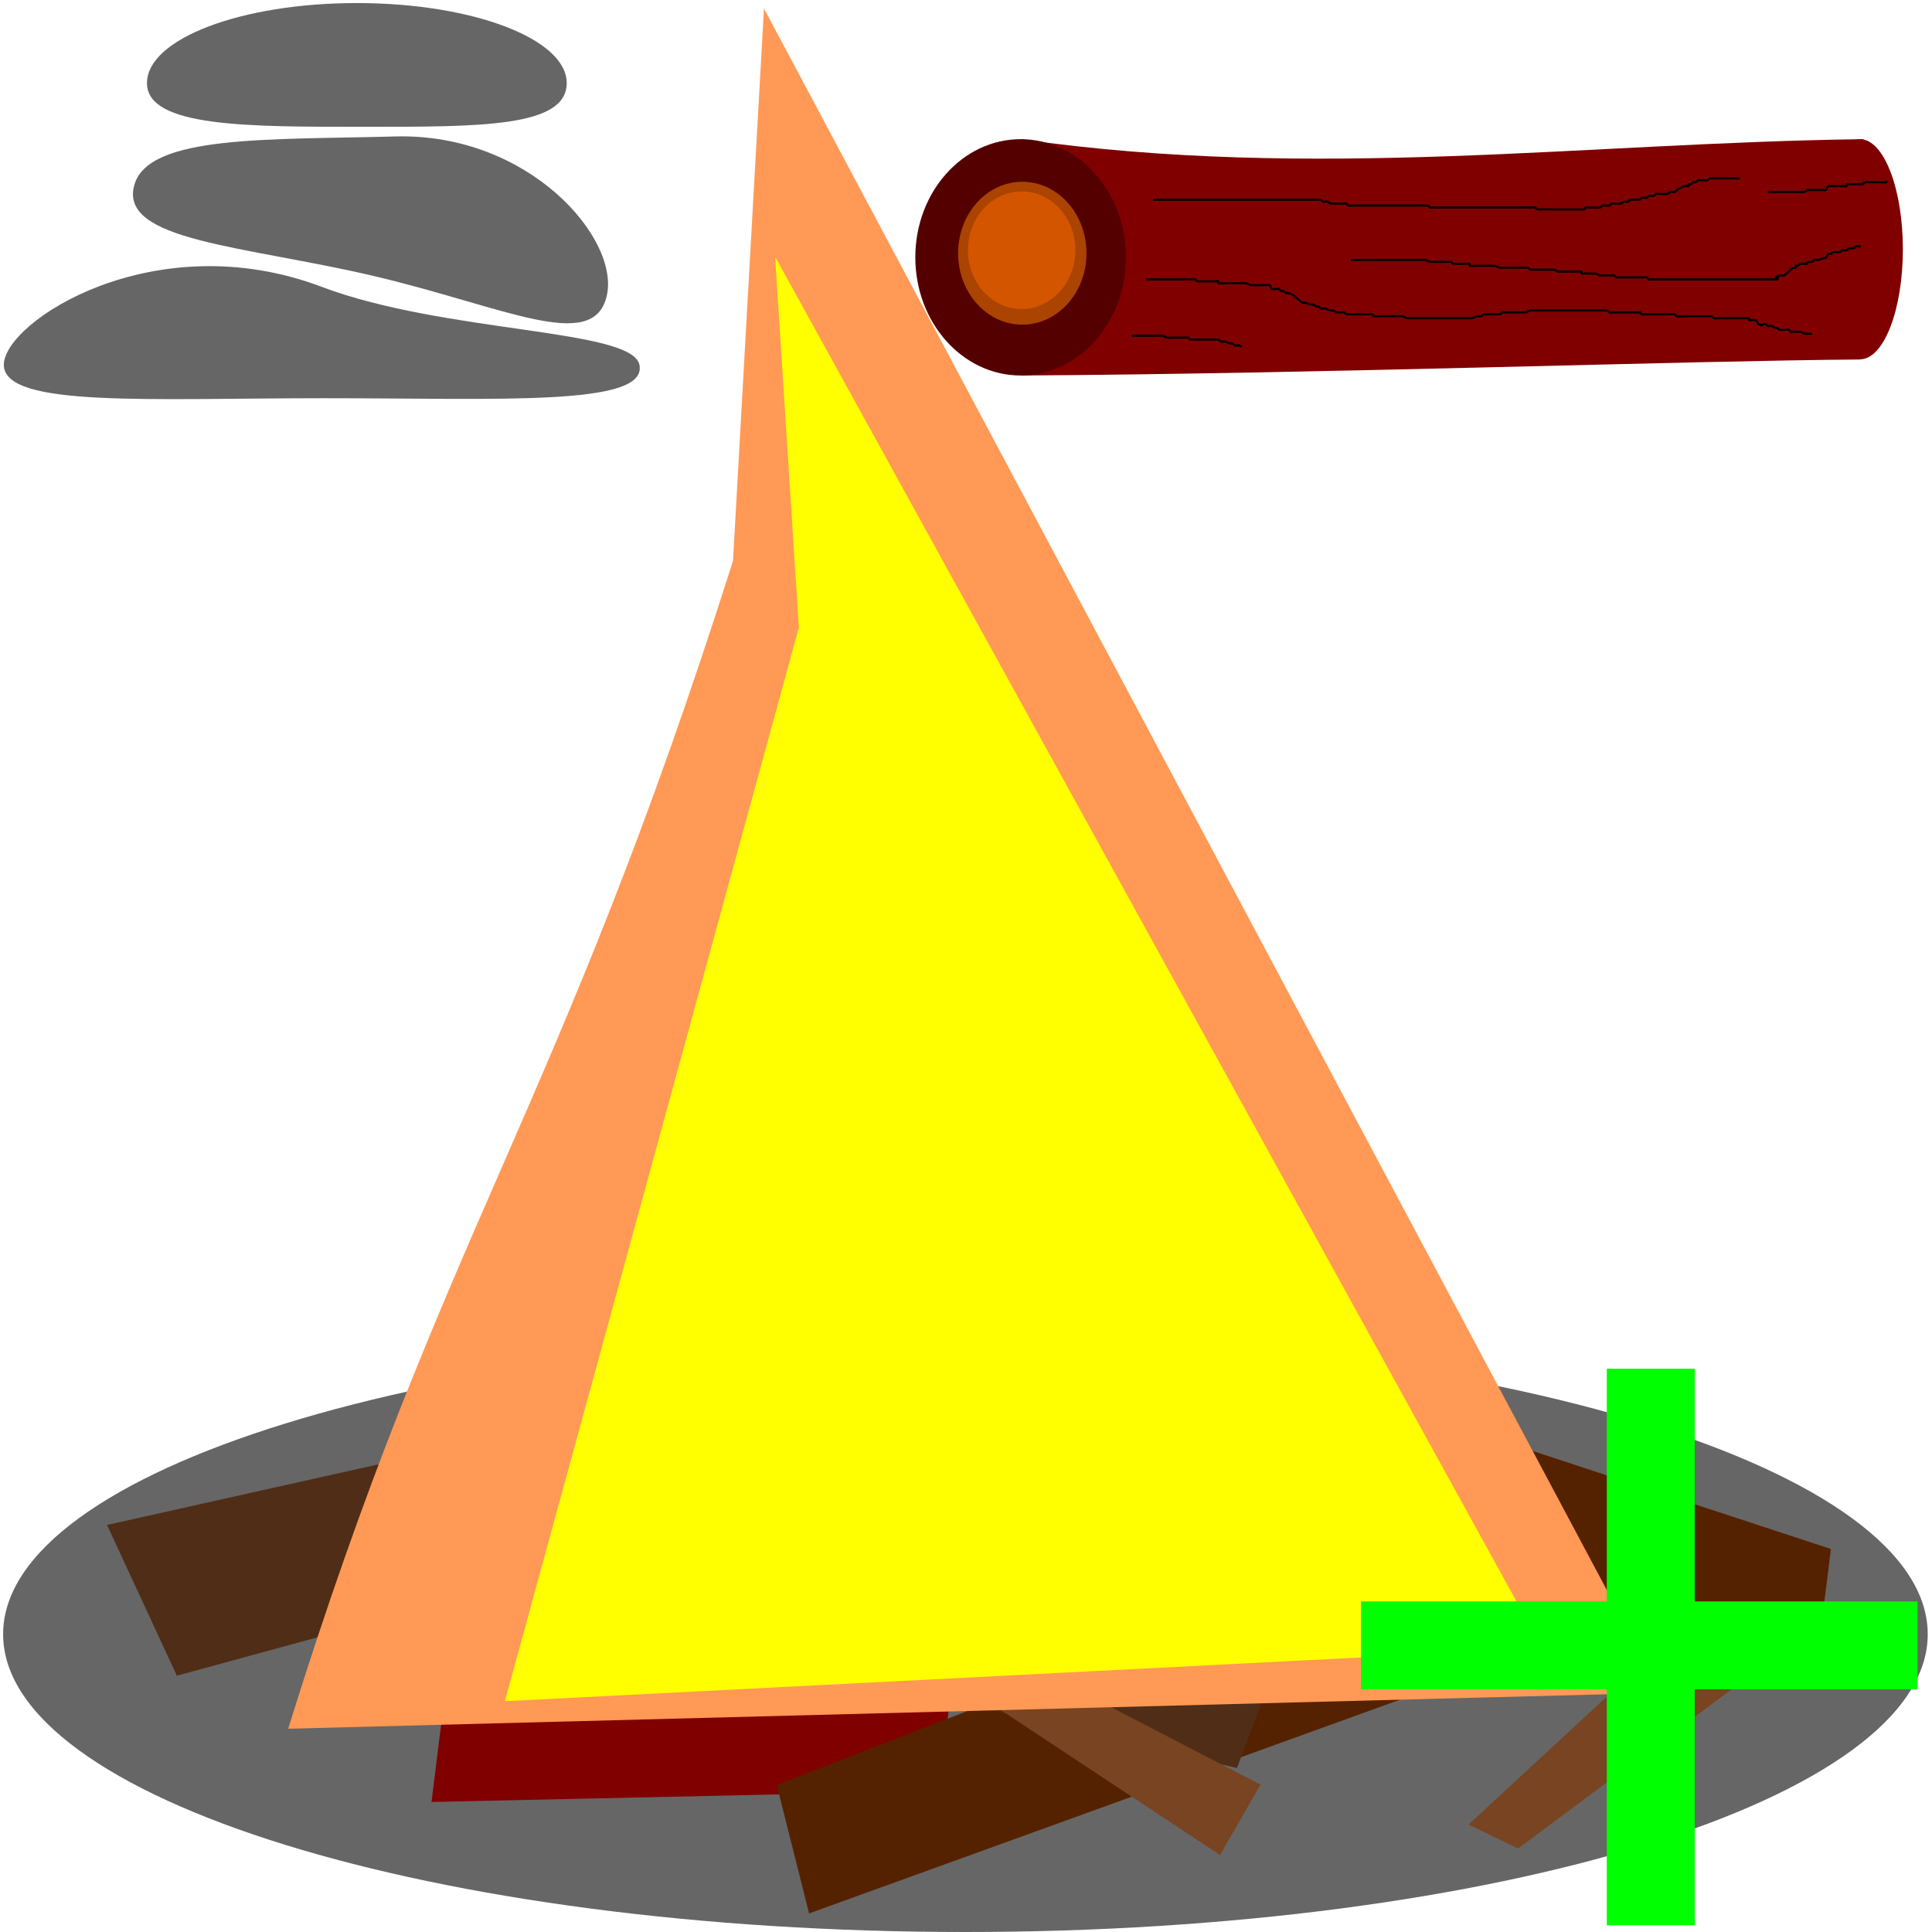
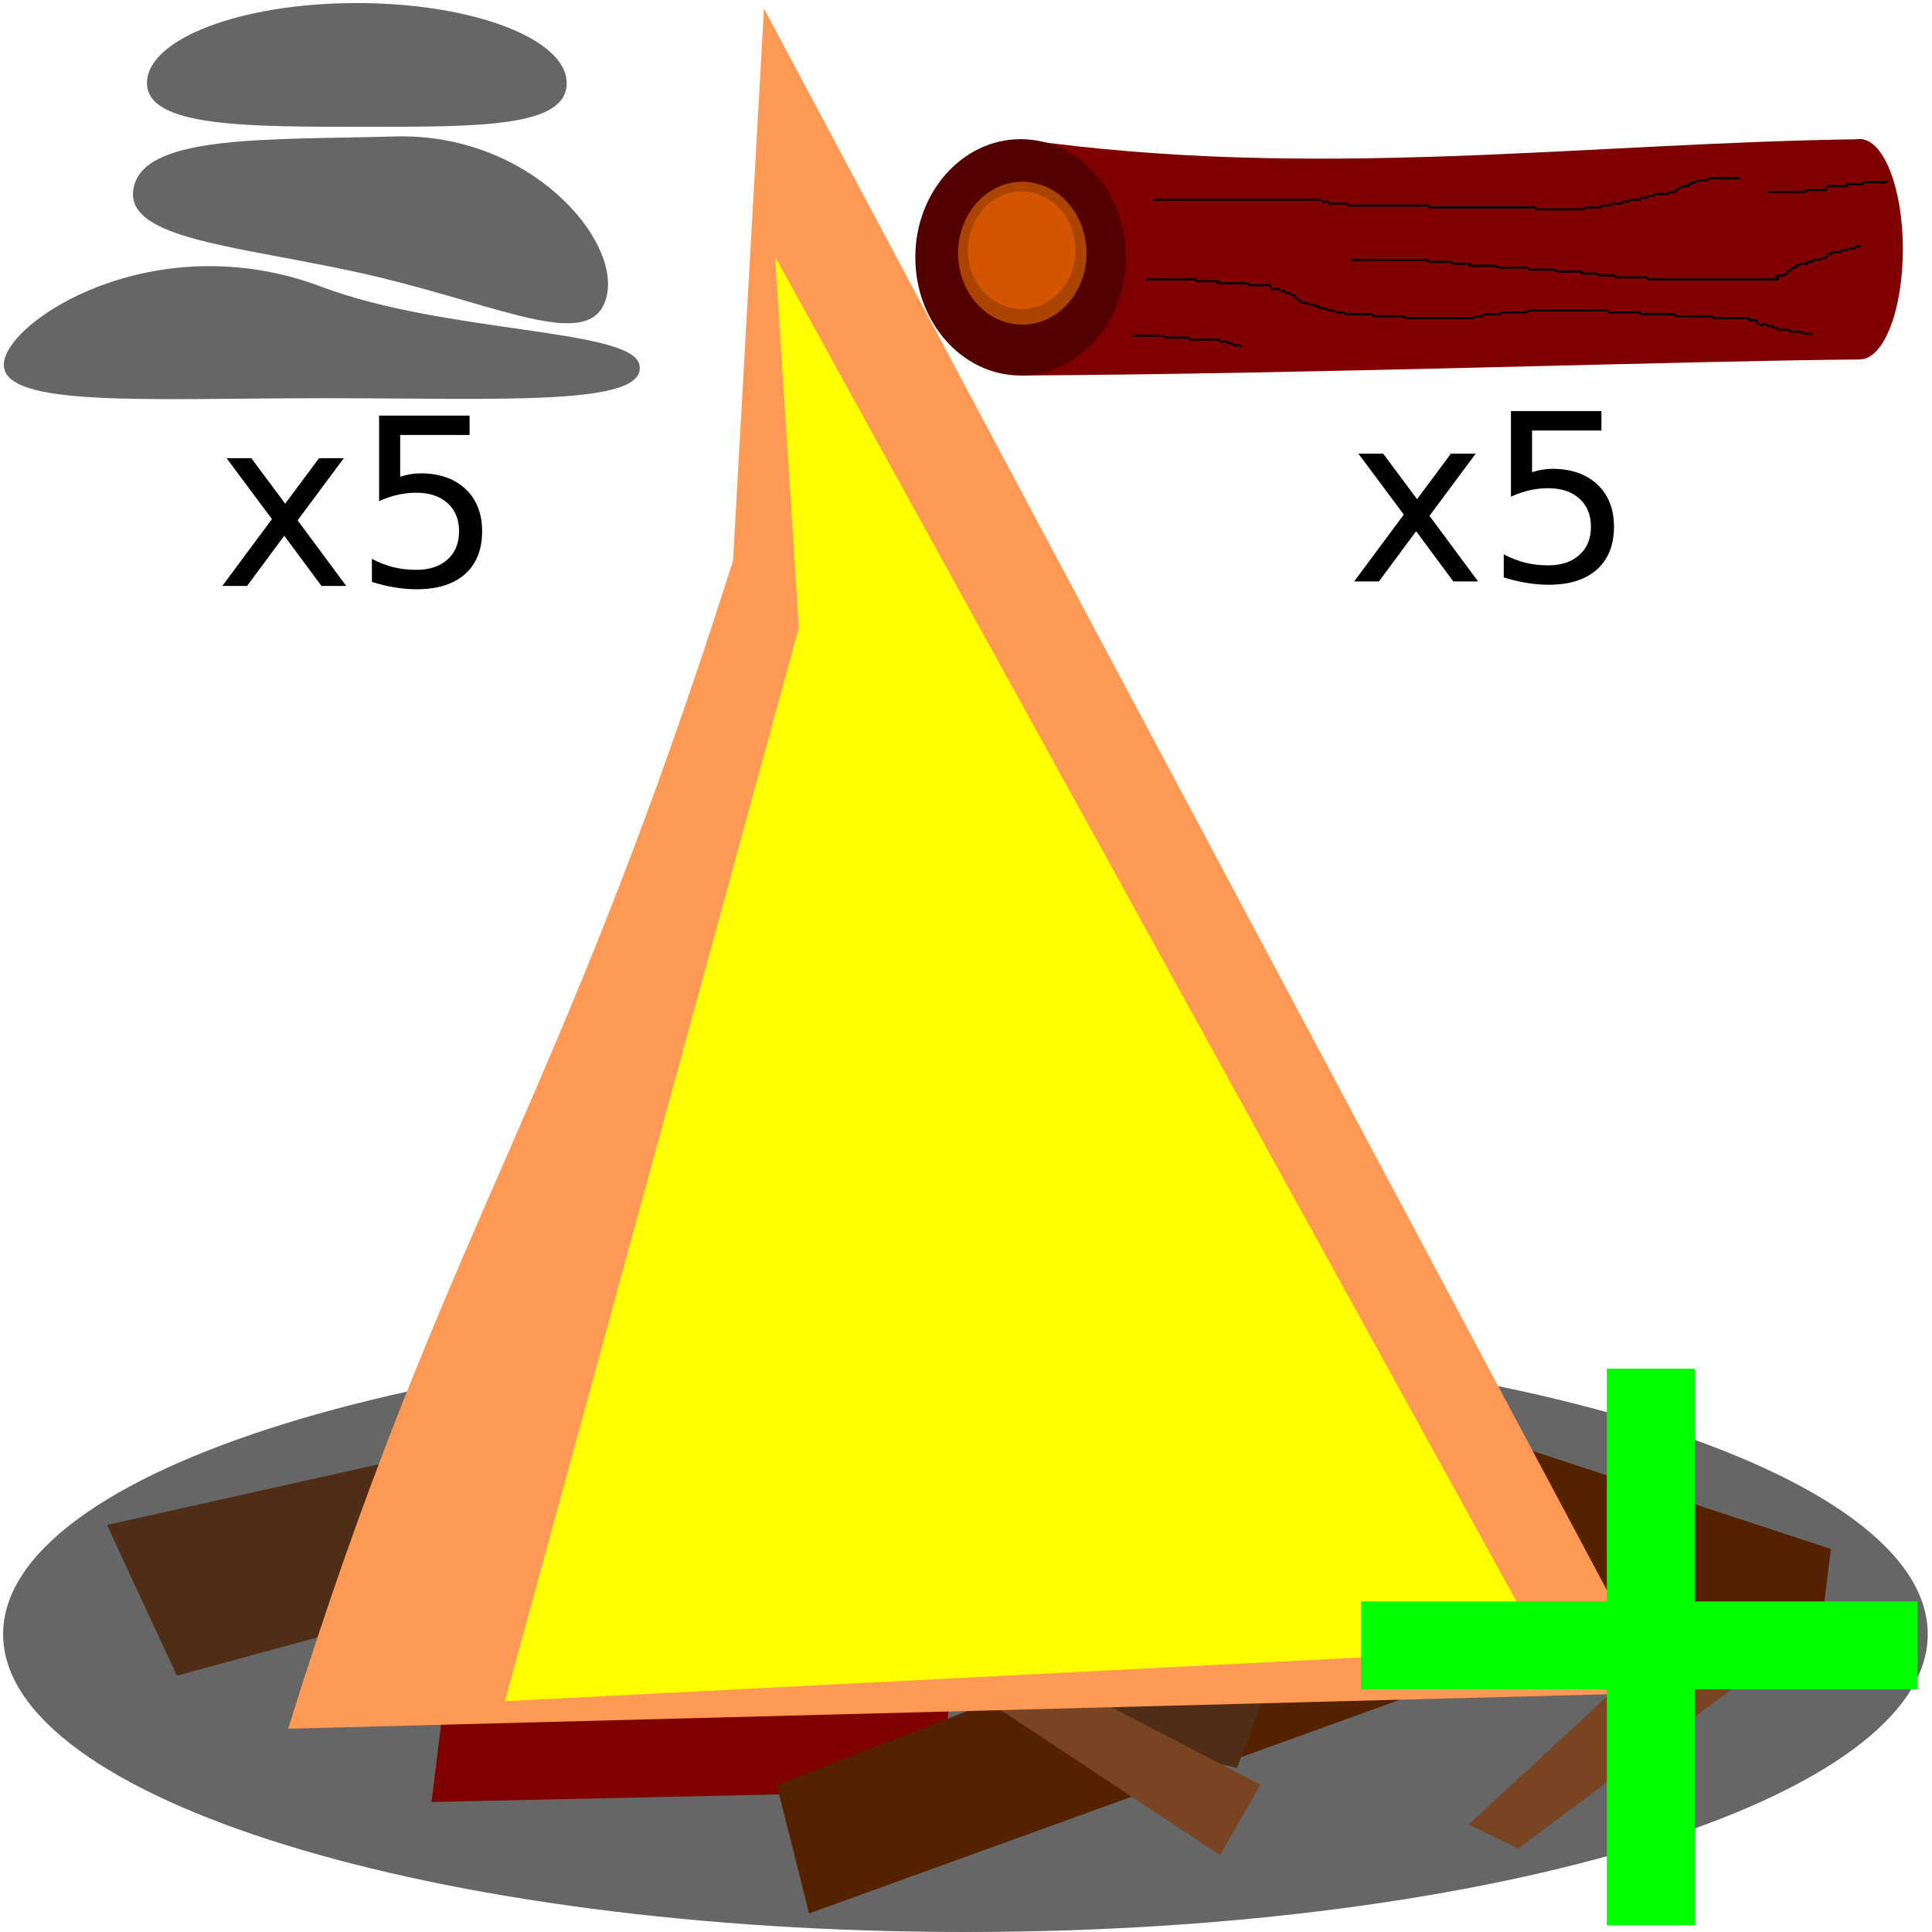
<svg xmlns="http://www.w3.org/2000/svg" width="420mm" height="420mm" viewBox="0 0 420 420" version="1.1" id="svg64564">
  <defs id="defs64558" />
  <g id="layer1" transform="translate(0,123)">
    <ellipse style="fill:#666666;fill-opacity:1;stroke:none;stroke-width:0.953;stroke-miterlimit:4;stroke-dasharray:none;stroke-opacity:1;paint-order:fill markers stroke" id="path836" cx="209.876" cy="232.258" rx="209.197" ry="64.742" />
  </g>
  <g id="layer2" style="display:inline">
    <path style="fill:#784421;fill-opacity:1;stroke:none;stroke-width:0.665;stroke-miterlimit:4;stroke-dasharray:none;stroke-opacity:1;paint-order:fill markers stroke" d="m 115.495,331.691 58.801,30.472 -8.8,15.311 -51.286,-33.908 z" id="rect844" />
    <path style="fill:#800000;fill-opacity:1;stroke:none;stroke-width:0.665;stroke-miterlimit:4;stroke-dasharray:none;stroke-opacity:1;paint-order:fill markers stroke" d="m 97.65,360.722 109.305,5.283 -2.882,23.326 -110.265,2.401 z" id="rect840" />
    <path style="fill:#552200;fill-opacity:1;stroke:none;stroke-width:0.665;stroke-miterlimit:4;stroke-dasharray:none;stroke-opacity:1;paint-order:fill markers stroke" d="m 168.858,388.04 146.047,-56.636 20.385,26.899 -159.404,57.658 z" id="rect842" />
    <path style="fill:#502d16;fill-opacity:1;stroke:none;stroke-width:0.665;stroke-miterlimit:4;stroke-dasharray:none;stroke-opacity:1;paint-order:fill markers stroke" d="m 176.563,326.119 103.198,29.334 -10.85,28.895 -94.614,-22.184 z" id="rect846" />
    <path style="fill:#784421;fill-opacity:1;stroke:none;stroke-width:0.665;stroke-miterlimit:4;stroke-dasharray:none;stroke-opacity:1;paint-order:fill markers stroke" d="m 215.222,357.486 58.801,30.472 -8.8,15.311 -51.286,-33.908 z" id="rect844-7" />
    <path style="display:inline;fill:#502d16;fill-opacity:1;stroke:none;stroke-width:0.665;stroke-miterlimit:4;stroke-dasharray:none;stroke-opacity:1;paint-order:fill markers stroke" d="m 23.265,331.511 104.707,-23.383 4.229,30.574 -93.754,25.579 z" id="rect846-2" />
    <path style="display:inline;fill:#800000;fill-opacity:1;stroke:none;stroke-width:0.665;stroke-miterlimit:4;stroke-dasharray:none;stroke-opacity:1;paint-order:fill markers stroke" d="m 169.101,290.157 105.139,30.35 -8.184,22.033 -107.846,-23.094 z" id="rect840-3" />
    <path style="display:inline;fill:#552200;fill-opacity:1;stroke:none;stroke-width:0.521;stroke-miterlimit:4;stroke-dasharray:none;stroke-opacity:1;paint-order:fill markers stroke" d="m 285.557,299.776 112.467,36.96 -3.3,26.681 -120.484,-42.911 z" id="rect842-1" />
    <path style="display:inline;fill:#784421;fill-opacity:1;stroke:none;stroke-width:0.665;stroke-miterlimit:4;stroke-dasharray:none;stroke-opacity:1;paint-order:fill markers stroke" d="m 319.27,396.629 48.604,-44.986 11.42,13.47 -49.289,36.751 z" id="rect844-8" />
    <path style="display:inline;fill:#784421;fill-opacity:1;stroke:none;stroke-width:0.665;stroke-miterlimit:4;stroke-dasharray:none;stroke-opacity:1;paint-order:fill markers stroke" d="m 121.296,320.82 64.333,-15.729 3.444,17.32 -60.933,8.197 z" id="rect844-5" />
    <path style="display:inline;fill:#784421;fill-opacity:1;stroke:none;stroke-width:0.665;stroke-miterlimit:4;stroke-dasharray:none;stroke-opacity:1;paint-order:fill markers stroke" d="m 256.511,319.679 58.801,30.472 -8.8,15.311 -51.286,-33.908 z" id="rect844-0" />
    <g style="display:inline" transform="matrix(1.082169,0,0,1.082169,198.0207,-239.6226)" id="layer1-1">
      <path id="rect10" d="m 22.049,249.387 c 59.316,8.434 113.101,0.708 169.288,0 l -0.701,44.256 c -34.286,0.243 -108.914,2.89 -168.587,3.217 z" style="fill:#800000;fill-opacity:1;stroke:none;stroke-width:1.119;stroke-miterlimit:4;stroke-dasharray:none" />
      <ellipse ry="23.737" rx="21.161" cy="273.123" cx="22.049" id="path12" style="fill:#550000;fill-opacity:1;stroke:none;stroke-width:1.119;stroke-miterlimit:4;stroke-dasharray:none" />
      <ellipse ry="22.111" rx="8.597" cy="271.498" cx="190.675" id="path16" style="fill:#800000;fill-opacity:1;stroke:none;stroke-width:1.093;stroke-miterlimit:4;stroke-dasharray:none" />
      <ellipse ry="14.352" rx="12.895" cy="272.295" cx="22.379" id="path20" style="fill:#aa4400;fill-opacity:1;stroke:none;stroke-width:1.235;stroke-miterlimit:4;stroke-dasharray:none" />
      <path id="path23" d="m 48.666,261.544 c 8.728,0 17.457,0 26.185,0 1.87,0 3.741,0 5.611,0 0.468,0 0.935,0 1.403,0 0.156,0 0.328,-0.058 0.468,0 0.197,0.082 0.27,0.308 0.468,0.39 0.279,0.116 0.656,-0.116 0.935,0 0.197,0.082 0.27,0.308 0.468,0.39 0.139,0.058 0.312,0 0.468,0 0.623,0 1.247,0 1.87,0 0.156,0 0.312,0 0.468,0 0.156,0 0.328,-0.058 0.468,0 0.197,0.082 0.258,0.332 0.468,0.39 0.296,0.082 0.623,0 0.935,0 0.156,0 0.312,0 0.468,0 0.935,0 1.87,0 2.806,0 2.182,0 4.364,0 6.546,0 1.247,0 2.494,0 3.741,0 0.149,0 1.335,-0.028 1.403,0 0.197,0.082 0.258,0.332 0.468,0.39 0.296,0.082 0.623,0 0.935,0 1.091,0 2.182,0 3.273,0 3.273,0 6.546,0 9.82,0 1.559,0 3.117,0 4.676,0 0.468,0 0.935,0 1.403,0 0.156,0 0.312,0 0.468,0 0.156,0 0.328,-0.058 0.468,0 0.197,0.082 0.27,0.308 0.468,0.39 0.139,0.058 0.312,0 0.468,0 0.468,0 0.935,0 1.403,0 1.403,0 2.806,0 4.208,0 0.779,0 1.559,0 2.338,0 0.156,0 0.312,0 0.468,0 0.156,0 0.328,0.058 0.468,0 0.197,-0.082 0.27,-0.308 0.468,-0.39 0.139,-0.058 0.312,0 0.468,0 0.532,0 2.087,0.052 2.338,0 0.214,-0.045 0.27,-0.308 0.468,-0.39 0.21,-0.088 1.193,0.088 1.403,0 0.197,-0.082 0.27,-0.308 0.468,-0.39 0.178,-0.074 1.693,0.074 1.87,0 0.197,-0.082 0.27,-0.308 0.468,-0.39 0.279,-0.116 0.656,0.116 0.935,0 0.197,-0.082 0.27,-0.308 0.468,-0.39 0.139,-0.058 0.312,0 0.468,0 0.156,0 0.312,0 0.468,0 0.312,0 0.639,0.082 0.935,0 0.209,-0.058 0.27,-0.308 0.468,-0.39 0.279,-0.116 0.656,0.116 0.935,0 0.197,-0.082 0.27,-0.308 0.468,-0.39 0.279,-0.116 0.656,0.116 0.935,0 0.197,-0.082 0.27,-0.308 0.468,-0.39 0.139,-0.058 0.312,0 0.468,0 0.333,0 1.724,0.041 1.87,0 0.209,-0.058 0.27,-0.308 0.468,-0.39 0.279,-0.116 0.656,0.116 0.935,0 0.197,-0.082 0.291,-0.28 0.468,-0.39 0.45,-0.281 0.9,-0.571 1.403,-0.781 0.195,-0.081 0.826,0.091 0.935,0 0.11,-0.092 -0.11,-0.298 0,-0.39 0.11,-0.092 0.328,0.058 0.468,0 0.197,-0.082 0.27,-0.308 0.468,-0.39 0.139,-0.058 0.328,0.058 0.468,0 0.197,-0.082 0.27,-0.308 0.468,-0.39 0.178,-0.074 1.693,0.074 1.87,0 0.197,-0.082 0.27,-0.308 0.468,-0.39 0.139,-0.058 0.312,0 0.468,0 0.468,0 0.935,0 1.403,0 1.403,0 2.806,0 4.208,0" style="fill:none;stroke:#000000;stroke-width:0.423px;stroke-linecap:butt;stroke-linejoin:miter;stroke-opacity:1" />
      <path id="path25" d="m 47.263,277.548 c 2.494,0 4.988,0 7.482,0 0.468,0 0.935,0 1.403,0 0.156,0 0.312,0 0.468,0 0.156,0 0.328,-0.058 0.468,0 0.197,0.082 0.258,0.332 0.468,0.39 0.296,0.082 0.623,0 0.935,0 0.779,0 1.559,0 2.338,0 0.156,0 0.312,0 0.468,0 0.156,0 0.357,-0.092 0.468,0 0.11,0.092 -0.139,0.332 0,0.39 0.073,0.03 2.207,0 2.338,0 0.779,0 1.559,0 2.338,0 0.156,0 0.312,0 0.468,0 0.156,0 0.32,-0.041 0.468,0 0.331,0.092 0.605,0.298 0.935,0.39 0.148,0.041 0.312,0 0.468,0 0.156,0 0.312,0 0.468,0 0.623,0 1.247,0 1.87,0 0.312,0 0.676,-0.144 0.935,0 0.29,0.161 0.221,0.575 0.468,0.781 0.096,0.08 1.217,-0.077 1.403,0 0.197,0.082 0.27,0.308 0.468,0.39 0.139,0.058 0.328,-0.058 0.468,0 0.197,0.082 0.27,0.308 0.468,0.39 0.139,0.058 0.312,0 0.468,0 0.312,0.13 0.645,0.229 0.935,0.39 0.183,0.102 0.312,0.26 0.468,0.39 0.312,0.26 0.623,0.52 0.935,0.781 0.156,0.13 0.27,0.308 0.468,0.39 0.139,0.058 0.316,-0.032 0.468,0 0.478,0.1 0.925,0.291 1.403,0.39 0.151,0.032 0.328,-0.058 0.468,0 0.197,0.082 0.27,0.308 0.468,0.39 0.139,0.058 0.328,-0.058 0.468,0 0.197,0.082 0.27,0.308 0.468,0.39 0.279,0.116 0.639,-0.082 0.935,0 0.331,0.092 0.605,0.298 0.935,0.39 0.148,0.041 0.32,-0.041 0.468,0 0.331,0.092 0.605,0.298 0.935,0.39 0.268,0.074 1.192,-0.088 1.403,0 0.197,0.082 0.27,0.308 0.468,0.39 0.139,0.058 0.312,0 0.468,0 0.779,0 1.559,0 2.338,0 0.623,0 1.247,0 1.87,0 0.156,0 0.328,-0.058 0.468,0 0.197,0.082 0.258,0.332 0.468,0.39 0.296,0.082 0.623,0 0.935,0 1.091,0 2.182,0 3.273,0 0.312,0 0.623,0 0.935,0 0.156,0 0.32,-0.041 0.468,0 0.331,0.092 0.605,0.298 0.935,0.39 0.148,0.041 0.312,0 0.468,0 0.156,0 0.312,0 0.468,0 0.623,0 1.247,0 1.87,0 1.715,0 3.429,0 5.144,0 1.247,0 2.494,0 3.741,0 0.312,0 0.623,0 0.935,0 0.156,0 0.32,0.041 0.468,0 0.331,-0.092 0.605,-0.298 0.935,-0.39 0.296,-0.082 0.656,0.116 0.935,0 0.197,-0.082 0.27,-0.308 0.468,-0.39 0.139,-0.058 0.312,0 0.468,0 0.623,0 1.247,0 1.87,0 0.156,0 0.312,0 0.468,0 0.156,0 0.328,0.058 0.468,0 0.197,-0.082 0.27,-0.308 0.468,-0.39 0.139,-0.058 0.312,0 0.468,0 0.156,0 0.312,0 0.468,0 0.779,0 1.559,0 2.338,0 0.198,0 1.274,0.036 1.403,0 0.331,-0.092 0.605,-0.298 0.935,-0.39 0.148,-0.041 0.312,0 0.468,0 0.156,0 0.312,0 0.468,0 0.468,0 0.935,0 1.403,0 1.714,0 3.429,0 5.144,0 1.87,0 3.741,0 5.611,0 0.148,0 2.246,-0.025 2.338,0 0.209,0.058 0.259,0.332 0.468,0.39 0.296,0.082 0.623,0 0.935,0 0.156,0 0.312,0 0.468,0 1.247,0 2.494,0 3.741,0 2.129,0 0.027,-0.184 1.403,0.39 0.139,0.058 0.312,0 0.468,0 0.312,0 0.623,0 0.935,0 0.623,0 1.247,0 1.87,0 0.779,0 1.559,0 2.338,0 0.312,0 0.639,-0.082 0.935,0 0.209,0.058 0.251,0.354 0.468,0.39 0.611,0.102 1.247,0 1.87,0 0.779,0 1.559,0 2.338,0 0.623,0 1.247,0 1.87,0 0.156,0 0.312,0 0.468,0 0.156,0 0.328,-0.058 0.468,0 0.197,0.082 0.258,0.332 0.468,0.39 0.296,0.082 0.623,0 0.935,0 0.779,0 1.559,0 2.338,0 1.091,0 2.182,0 3.273,0 0.156,0 0.357,-0.092 0.468,0 0.11,0.092 -0.11,0.298 0,0.39 0.088,0.073 1.315,-0.073 1.403,0 0.246,0.206 0.178,0.619 0.468,0.781 1.403,0.781 0.468,-0.39 1.403,0 0.197,0.082 0.27,0.308 0.468,0.39 0.279,0.116 0.656,-0.116 0.935,0 0.197,0.082 0.27,0.308 0.468,0.39 0.139,0.058 0.328,-0.058 0.468,0 0.197,0.082 0.27,0.308 0.468,0.39 0.139,0.058 0.312,0 0.468,0 0.156,0 0.312,0 0.468,0 0.312,0 0.639,-0.082 0.935,0 0.209,0.058 0.27,0.308 0.468,0.39 0.139,0.058 0.312,0 0.468,0 0.198,0 1.274,-0.036 1.403,0 0.331,0.092 0.605,0.298 0.935,0.39 0.129,0.036 1.204,0 1.403,0" style="fill:none;stroke:#000000;stroke-width:0.423px;stroke-linecap:butt;stroke-linejoin:miter;stroke-opacity:1" />
      <path id="path27" d="m 88.412,273.645 c 3.897,0 7.793,0 11.69,0 0.779,0 1.559,0 2.338,0 0.156,0 0.312,0 0.468,0 0.156,0 0.32,-0.041 0.468,0 0.331,0.092 0.597,0.32 0.935,0.39 0.302,0.063 0.623,0 0.935,0 0.779,0 1.559,0 2.338,0 0.156,0 0.312,0 0.468,0 0.156,0 0.328,-0.058 0.468,0 0.197,0.082 0.27,0.308 0.468,0.39 0.139,0.058 0.312,0 0.468,0 0.623,0 1.247,0 1.87,0 0.312,0 0.656,-0.116 0.935,0 0.139,0.058 -0.148,0.349 0,0.39 0.444,0.123 0.935,0 1.403,0 1.091,0 2.182,0 3.273,0 1.056,0 -0.209,-0.058 1.403,0.39 0.129,0.036 1.204,0 1.403,0 0.935,0 1.87,0 2.806,0 0.149,0 1.335,-0.028 1.403,0 0.197,0.082 0.27,0.308 0.468,0.39 0.139,0.058 0.312,0 0.468,0 0.156,0 0.312,0 0.468,0 0.779,0 1.559,0 2.338,0 0.312,0 0.623,0 0.935,0 0.156,0 0.32,-0.041 0.468,0 0.331,0.092 0.605,0.298 0.935,0.39 0.148,0.041 0.312,0 0.468,0 0.156,0 0.312,0 0.468,0 0.623,0 1.247,0 1.87,0 0.307,0 1.76,-0.046 1.87,0 0.139,0.058 -0.11,0.298 0,0.39 0.11,0.092 0.312,0 0.468,0 0.623,0 1.247,0 1.87,0 0.156,0 0.32,-0.041 0.468,0 0.331,0.092 0.605,0.298 0.935,0.39 0.148,0.041 0.312,0 0.468,0 0.156,0 0.312,0 0.468,0 0.468,0 0.935,0 1.403,0 0.156,0 0.328,-0.058 0.468,0 0.197,0.082 0.27,0.308 0.468,0.39 0.139,0.058 0.312,0 0.468,0 0.156,0 0.312,0 0.468,0 0.935,0 1.87,0 2.806,0 0.468,0 0.935,0 1.403,0 0.156,0 0.312,0 0.468,0 0.156,0 0.328,-0.058 0.468,0 0.197,0.082 0.258,0.332 0.468,0.39 0.296,0.082 0.623,0 0.935,0 1.091,0 2.182,0 3.273,0 2.338,0 4.676,0 7.014,0 4.208,0 8.417,0 12.625,0 0.468,0 0.935,0 1.403,0 0.156,0 0.357,0.092 0.468,0 0.967,-0.808 -1.478,0.032 0.468,-0.781 0.279,-0.116 0.656,0.116 0.935,0 0.197,-0.082 0.312,-0.26 0.468,-0.39 0.312,-0.26 0.623,-0.52 0.935,-0.781 0.156,-0.13 0.27,-0.308 0.468,-0.39 0.139,-0.058 0.357,0.092 0.468,0 0.11,-0.092 -0.11,-0.298 0,-0.39 0.11,-0.092 0.328,0.058 0.468,0 0.197,-0.082 0.258,-0.332 0.468,-0.39 0.296,-0.082 0.623,0 0.935,0 0.156,0 0.357,0.092 0.468,0 0.11,-0.092 -0.11,-0.298 0,-0.39 0.109,-0.091 0.74,0.081 0.935,0 0.197,-0.082 0.27,-0.308 0.468,-0.39 0.279,-0.116 0.639,0.082 0.935,0 0.331,-0.092 0.605,-0.298 0.935,-0.39 0.148,-0.041 0.357,0.092 0.468,0 0.246,-0.206 0.221,-0.575 0.468,-0.781 0.11,-0.092 0.328,0.058 0.468,0 0.197,-0.082 0.27,-0.308 0.468,-0.39 0.21,-0.088 1.193,0.088 1.403,0 0.197,-0.082 0.312,-0.26 0.468,-0.39 0.312,0 0.639,0.082 0.935,0 0.209,-0.058 0.27,-0.308 0.468,-0.39 0.279,-0.116 0.656,0.116 0.935,0 0.197,-0.082 0.27,-0.308 0.468,-0.39 0.139,-0.058 0.312,0 0.468,0 0.156,0 0.312,0 0.468,0" style="fill:none;stroke:#000000;stroke-width:0.423px;stroke-linecap:butt;stroke-linejoin:miter;stroke-opacity:1" />
      <path id="path29" d="m 172.112,259.983 c 1.87,0 3.741,0 5.611,0 0.333,0 1.724,0.041 1.87,0 0.209,-0.058 0.27,-0.308 0.468,-0.39 0.139,-0.058 0.312,0 0.468,0 0.156,0 0.312,0 0.468,0 0.779,0 1.559,0 2.338,0 0.156,0 0.357,0.092 0.468,0 0.246,-0.206 0.221,-0.575 0.468,-0.781 0.11,-0.092 0.312,0 0.468,0 0.156,0 0.312,0 0.468,0 0.623,0 1.247,0 1.87,0 0.312,0 0.656,0.116 0.935,0 0.139,-0.058 -0.11,-0.298 0,-0.39 0.11,-0.092 0.312,0 0.468,0 0.779,0 1.559,0 2.338,0 1.097,0 -0.22,0.092 0.935,-0.39 0.139,-0.058 0.312,0 0.468,0 0.156,0 0.312,0 0.468,0 0.623,0 1.247,0 1.87,0 0.468,0 0.959,0.123 1.403,0 0.148,-0.041 0,-0.26 0,-0.39" style="fill:none;stroke:#000000;stroke-width:0.423px;stroke-linecap:butt;stroke-linejoin:miter;stroke-opacity:1" />
      <path id="path31" d="m 44.458,288.868 c 1.559,0 3.117,0 4.676,0 0.198,0 1.274,-0.036 1.403,0 0.331,0.092 0.597,0.32 0.935,0.39 0.302,0.063 0.623,0 0.935,0 0.779,0 1.559,0 2.338,0 0.312,0 0.639,-0.082 0.935,0 0.209,0.058 0.258,0.332 0.468,0.39 0.296,0.082 0.623,0 0.935,0 0.156,0 0.312,0 0.468,0 0.935,0 1.87,0 2.806,0 0.149,0 1.335,-0.028 1.403,0 0.197,0.082 0.27,0.308 0.468,0.39 0.279,0.116 0.639,-0.082 0.935,0 0.331,0.092 0.605,0.298 0.935,0.39 0.148,0.041 0.328,-0.058 0.468,0 0.197,0.082 0.27,0.308 0.468,0.39 0.139,0.058 0.312,0 0.468,0 0.688,0 0.357,-0.092 0.935,0.39" style="fill:none;stroke:#000000;stroke-width:0.423px;stroke-linecap:butt;stroke-linejoin:miter;stroke-opacity:1" />
      <ellipse ry="11.815" rx="10.791" cy="271.693" cx="22.247" id="path20-6" style="fill:#d45500;fill-opacity:1;stroke:none;stroke-width:1.025;stroke-miterlimit:4;stroke-dasharray:none" />
    </g>
  </g>
  <g id="layer3" style="display:inline">
    <path style="fill:#ff9955;fill-opacity:1;stroke:none;stroke-width:1.153;stroke-miterlimit:4;stroke-dasharray:none;stroke-opacity:1;paint-order:fill markers stroke" d="M 159.351,121.91 166.081,1.853 361.218,368.005 62.645,375.815 C 96.827,265.904 120.953,242.938 159.351,121.91 Z" id="rect872" />
    <path style="fill:#ffff00;fill-opacity:1;stroke:none;stroke-width:0.927;stroke-miterlimit:4;stroke-dasharray:none;stroke-opacity:1;paint-order:fill markers stroke" d="M 173.665,136.429 168.5,55.787 335.29,358.302 109.757,369.832 Z" id="rect872-8" />
    <g transform="matrix(0.6977267,0,0,0.6977267,0.3047563,-120.0587)" id="layer1-4">
      <path id="path815" d="m 198.791,285.731 c 2.697,13.025 -43.366,10.413 -98.051,10.413 -54.686,0 -99.984,3.006 -99.984,-10.413 0,-13.419 46.865,-44.001 99.018,-24.298 38.495,14.544 96.675,12.983 99.018,24.298 z" style="fill:#666666;fill-opacity:1;stroke:none;stroke-width:0.37;stroke-opacity:1;paint-order:fill markers stroke" />
      <path id="path818" d="m 188.596,264.319 c -4.219,17.879 -31.692,3.396 -72.327,-6.191 -40.634,-9.588 -79.964,-10.892 -74.823,-28.528 4.545,-15.593 42.103,-13.932 81.213,-15.013 41.734,-1.154 70.155,31.854 65.937,49.733 z" style="fill:#666666;fill-opacity:1;stroke:none;stroke-width:0.265;stroke-opacity:1;paint-order:fill markers stroke" />
      <path id="path823" d="m 176.137,197.97 c 0,13.778 -27.008,13.607 -63.122,13.607 -36.114,0 -67.658,0.17 -67.658,-13.607 1.2e-5,-13.778 29.276,-24.946 65.39,-24.946 36.114,0 65.39,11.169 65.39,24.946 z" style="fill:#666666;fill-opacity:1;stroke:none;stroke-width:0.265;stroke-opacity:1;paint-order:fill markers stroke" />
    </g>
-     <flowRoot xml:space="preserve" id="flowRoot860" style="font-style:normal;font-weight:normal;font-size:40px;line-height:1.25;font-family:sans-serif;letter-spacing:0px;word-spacing:0px;fill:#000000;fill-opacity:1;stroke:none" transform="matrix(0.2645833,0,0,0.2645833,6.792106,-71.99633)">
-       <flowRegion id="flowRegion862">
-         <rect id="rect864" width="354.259" height="343.991" x="151.459" y="583.667" />
-       </flowRegion>
-       <flowPara id="flowPara866" style="font-style:normal;font-variant:normal;font-weight:normal;font-stretch:normal;font-size:192px;font-family:sans-serif;-inkscape-font-specification:'sans-serif, Normal';font-variant-ligatures:normal;font-variant-caps:normal;font-variant-numeric:normal;font-feature-settings:normal;text-align:start;writing-mode:lr-tb;text-anchor:start">x5</flowPara>
-     </flowRoot>
-     <flowRoot xml:space="preserve" id="flowRoot860-4" style="font-style:normal;font-weight:normal;font-size:40px;line-height:1.25;font-family:sans-serif;letter-spacing:0px;word-spacing:0px;display:inline;fill:#000000;fill-opacity:1;stroke:none" transform="matrix(0.2645833,0,0,0.2645833,252.8479,-72.97555)">
-       <flowRegion id="flowRegion862-2">
-         <rect id="rect864-7" width="354.259" height="343.991" x="151.459" y="583.667" />
-       </flowRegion>
-       <flowPara id="flowPara866-4" style="font-style:normal;font-variant:normal;font-weight:normal;font-stretch:normal;font-size:192px;font-family:sans-serif;-inkscape-font-specification:'sans-serif, Normal';font-variant-ligatures:normal;font-variant-caps:normal;font-variant-numeric:normal;font-feature-settings:normal;text-align:start;writing-mode:lr-tb;text-anchor:start">x5</flowPara>
-     </flowRoot>
+     <g aria-label="x5" transform="matrix(0.2645833,0,0,0.2645833,6.792106,-71.99633)" style="font-style:normal;font-weight:normal;font-size:40px;line-height:1.25;font-family:sans-serif;letter-spacing:0px;word-spacing:0px;fill:#000000;fill-opacity:1;stroke:none" id="flowRoot860">
+       <path d="m 256.834,648.543 -37.969,51.094 39.938,53.906 h -20.344 l -30.562,-41.25 -30.562,41.25 h -20.344 l 40.781,-54.938 -37.312,-50.062 h 20.344 l 27.844,37.406 27.844,-37.406 z" style="font-style:normal;font-variant:normal;font-weight:normal;font-stretch:normal;font-size:192px;font-family:sans-serif;-inkscape-font-specification:'sans-serif, Normal';font-variant-ligatures:normal;font-variant-caps:normal;font-variant-numeric:normal;font-feature-settings:normal;text-align:start;writing-mode:lr-tb;text-anchor:start" id="path862" />
+       <path d="m 285.803,613.574 h 74.344 v 15.938 h -57 v 34.312 q 4.125,-1.406 8.25,-2.062 4.125,-0.75 8.25,-0.75 23.438,0 37.125,12.844 13.688,12.844 13.688,34.781 0,22.594 -14.062,35.156 -14.062,12.469 -39.656,12.469 -8.812,0 -18,-1.5 -9.094,-1.5 -18.844,-4.5 v -19.031 q 8.438,4.594 17.438,6.844 9,2.25 19.031,2.25 16.219,0 25.688,-8.531 9.469,-8.531 9.469,-23.156 0,-14.625 -9.469,-23.156 -9.469,-8.531 -25.688,-8.531 -7.594,0 -15.188,1.688 -7.5,1.688 -15.375,5.25 z" style="font-style:normal;font-variant:normal;font-weight:normal;font-stretch:normal;font-size:192px;font-family:sans-serif;-inkscape-font-specification:'sans-serif, Normal';font-variant-ligatures:normal;font-variant-caps:normal;font-variant-numeric:normal;font-feature-settings:normal;text-align:start;writing-mode:lr-tb;text-anchor:start" id="path864" />
+     </g>
+     <g aria-label="x5" transform="matrix(0.2645833,0,0,0.2645833,252.8479,-72.97555)" style="font-style:normal;font-weight:normal;font-size:40px;line-height:1.25;font-family:sans-serif;letter-spacing:0px;word-spacing:0px;display:inline;fill:#000000;fill-opacity:1;stroke:none" id="flowRoot860-4">
+       <path d="m 256.834,648.543 -37.969,51.094 39.938,53.906 h -20.344 l -30.562,-41.25 -30.562,41.25 h -20.344 l 40.781,-54.938 -37.312,-50.062 h 20.344 l 27.844,37.406 27.844,-37.406 z" style="font-style:normal;font-variant:normal;font-weight:normal;font-stretch:normal;font-size:192px;font-family:sans-serif;-inkscape-font-specification:'sans-serif, Normal';font-variant-ligatures:normal;font-variant-caps:normal;font-variant-numeric:normal;font-feature-settings:normal;text-align:start;writing-mode:lr-tb;text-anchor:start" id="path867" />
+       <path d="m 285.803,613.574 h 74.344 v 15.938 h -57 v 34.312 q 4.125,-1.406 8.25,-2.062 4.125,-0.75 8.25,-0.75 23.438,0 37.125,12.844 13.688,12.844 13.688,34.781 0,22.594 -14.062,35.156 -14.062,12.469 -39.656,12.469 -8.812,0 -18,-1.5 -9.094,-1.5 -18.844,-4.5 v -19.031 q 8.438,4.594 17.438,6.844 9,2.25 19.031,2.25 16.219,0 25.688,-8.531 9.469,-8.531 9.469,-23.156 0,-14.625 -9.469,-23.156 -9.469,-8.531 -25.688,-8.531 -7.594,0 -15.188,1.688 -7.5,1.688 -15.375,5.25 z" style="font-style:normal;font-variant:normal;font-weight:normal;font-stretch:normal;font-size:192px;font-family:sans-serif;-inkscape-font-specification:'sans-serif, Normal';font-variant-ligatures:normal;font-variant-caps:normal;font-variant-numeric:normal;font-feature-settings:normal;text-align:start;writing-mode:lr-tb;text-anchor:start" id="path869" />
+     </g>
  </g>
  <g id="layer4">
    <rect style="display:inline;fill:#00ff00;fill-opacity:1;stroke:none;stroke-width:0.202;stroke-miterlimit:4;stroke-dasharray:none;stroke-opacity:1" id="rect920" width="19.116" height="120.997" x="349.303" y="297.546" />
    <rect style="display:inline;fill:#00ff00;fill-opacity:1;stroke:none;stroke-width:0.202;stroke-miterlimit:4;stroke-dasharray:none;stroke-opacity:1" id="rect920-4" width="19.116" height="120.997" x="348.136" y="-416.862" transform="rotate(90)" />
  </g>
</svg>
